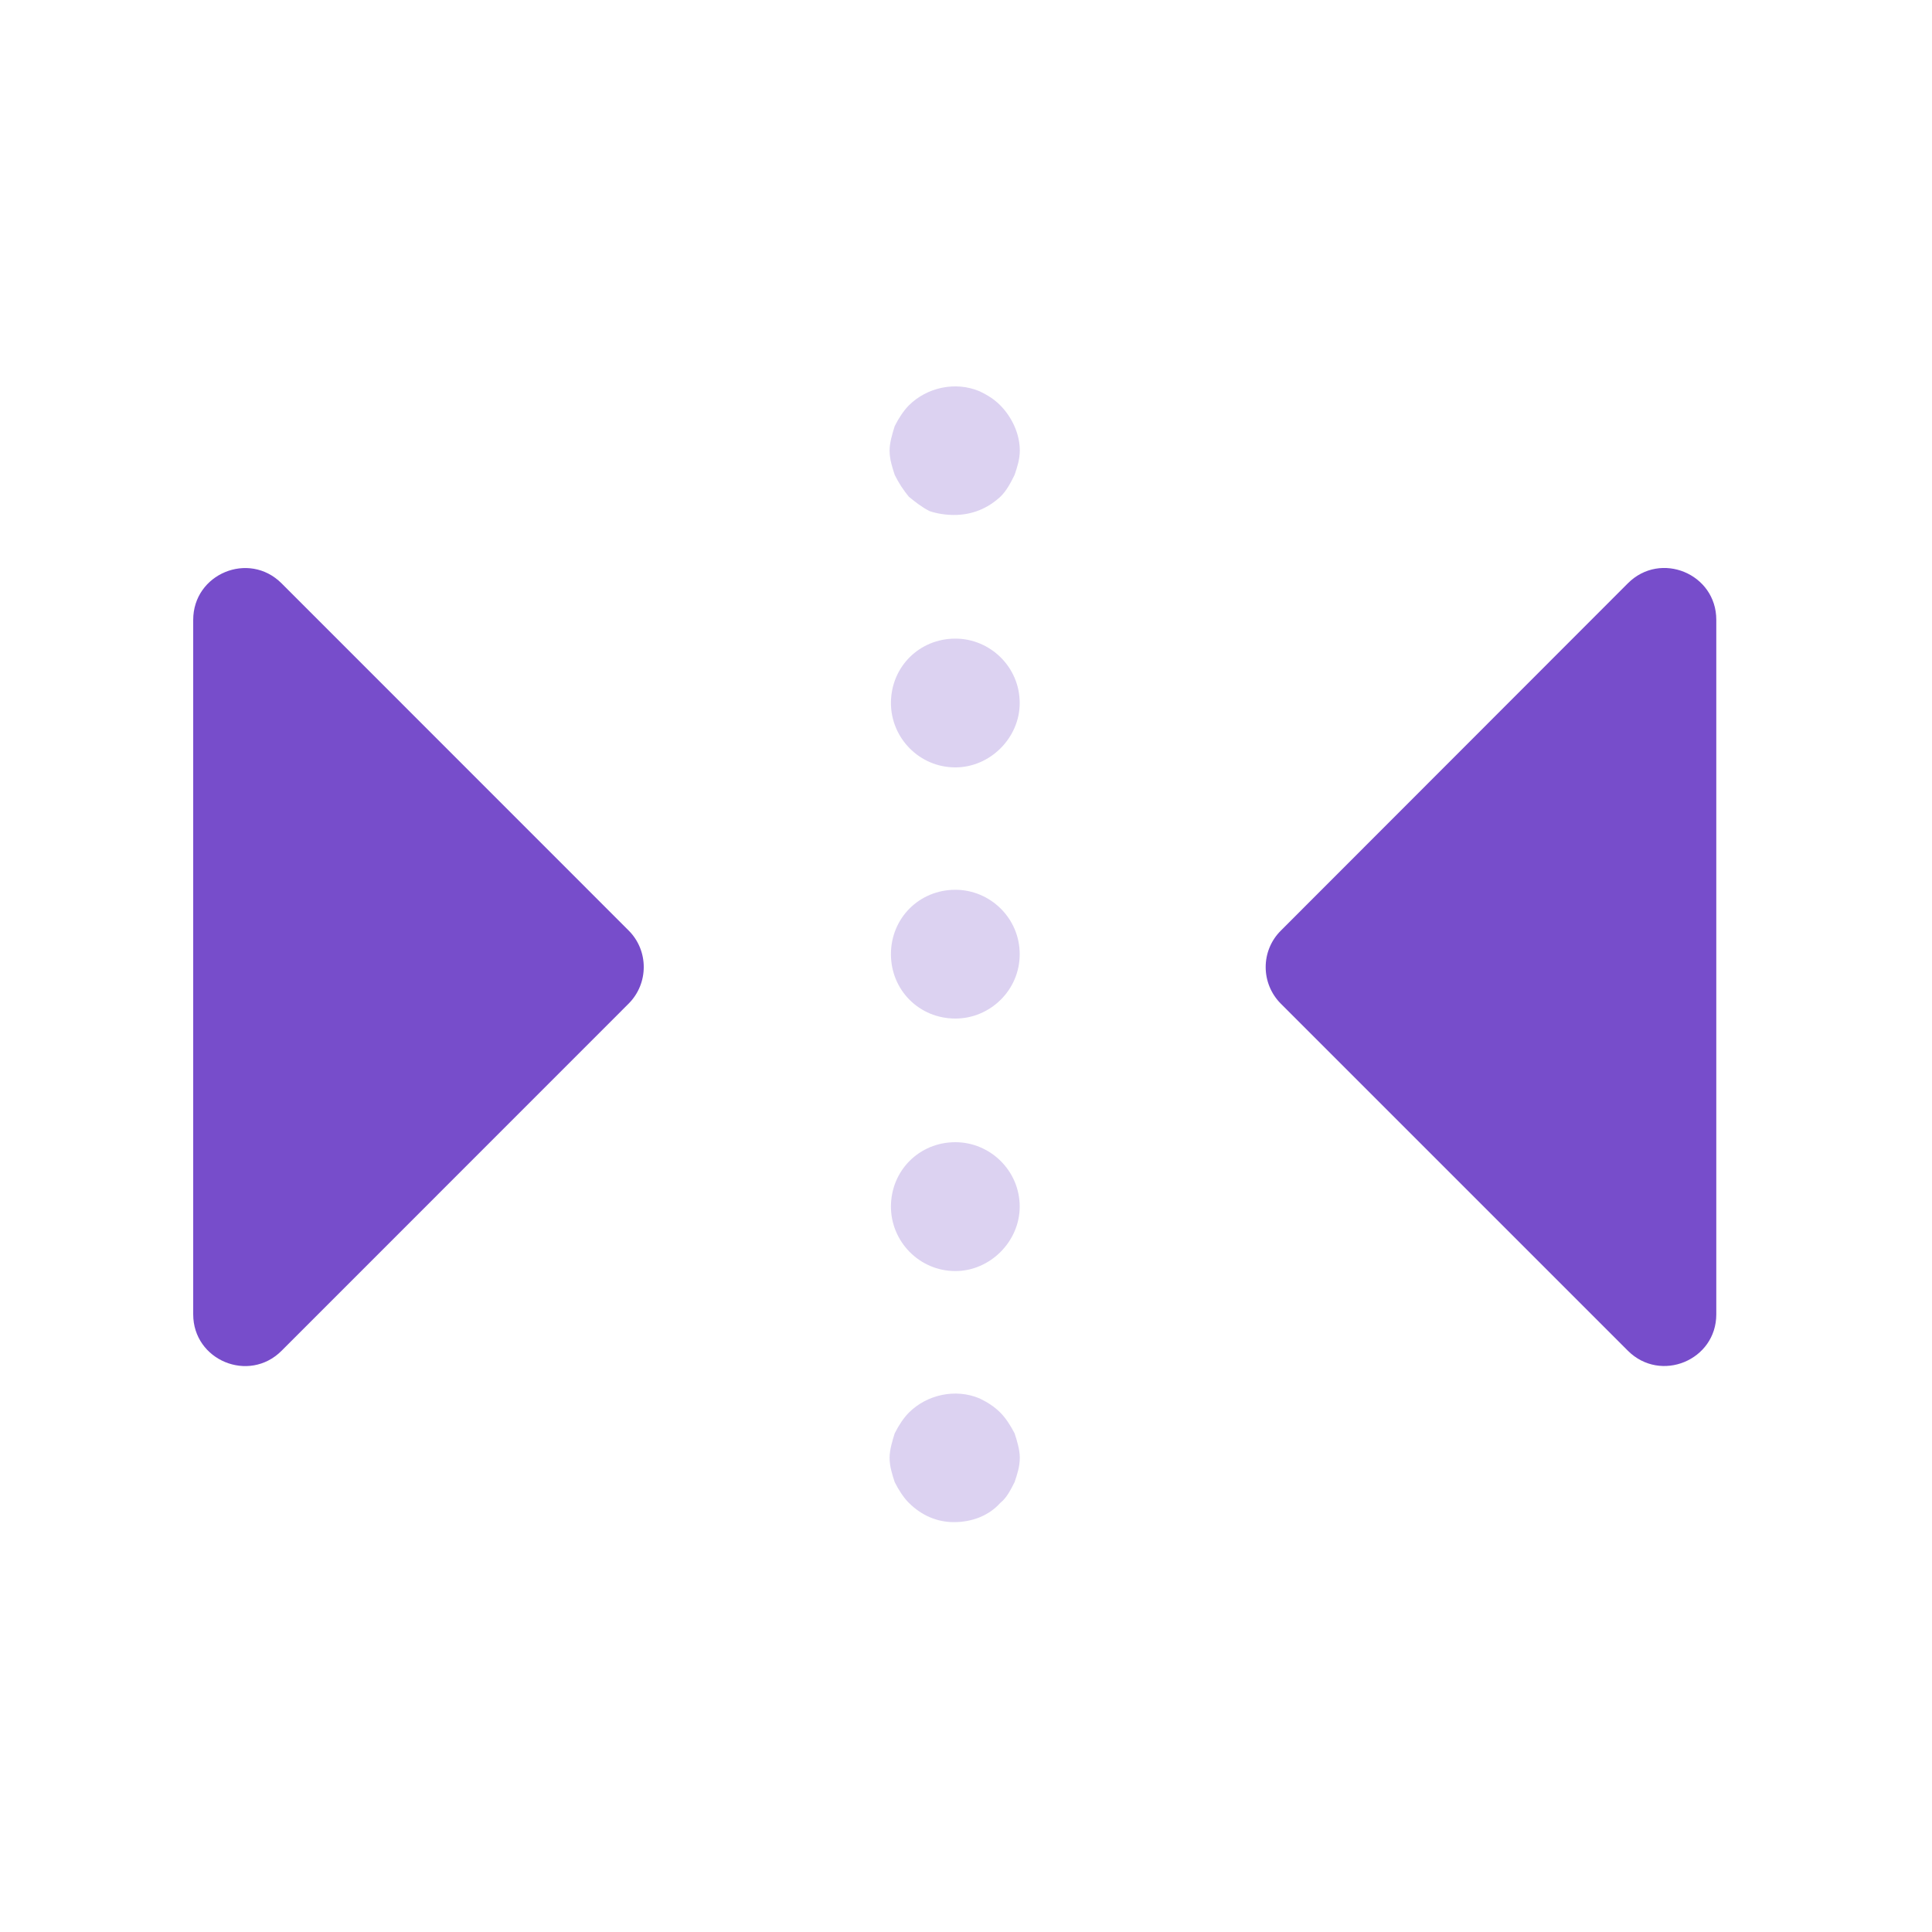
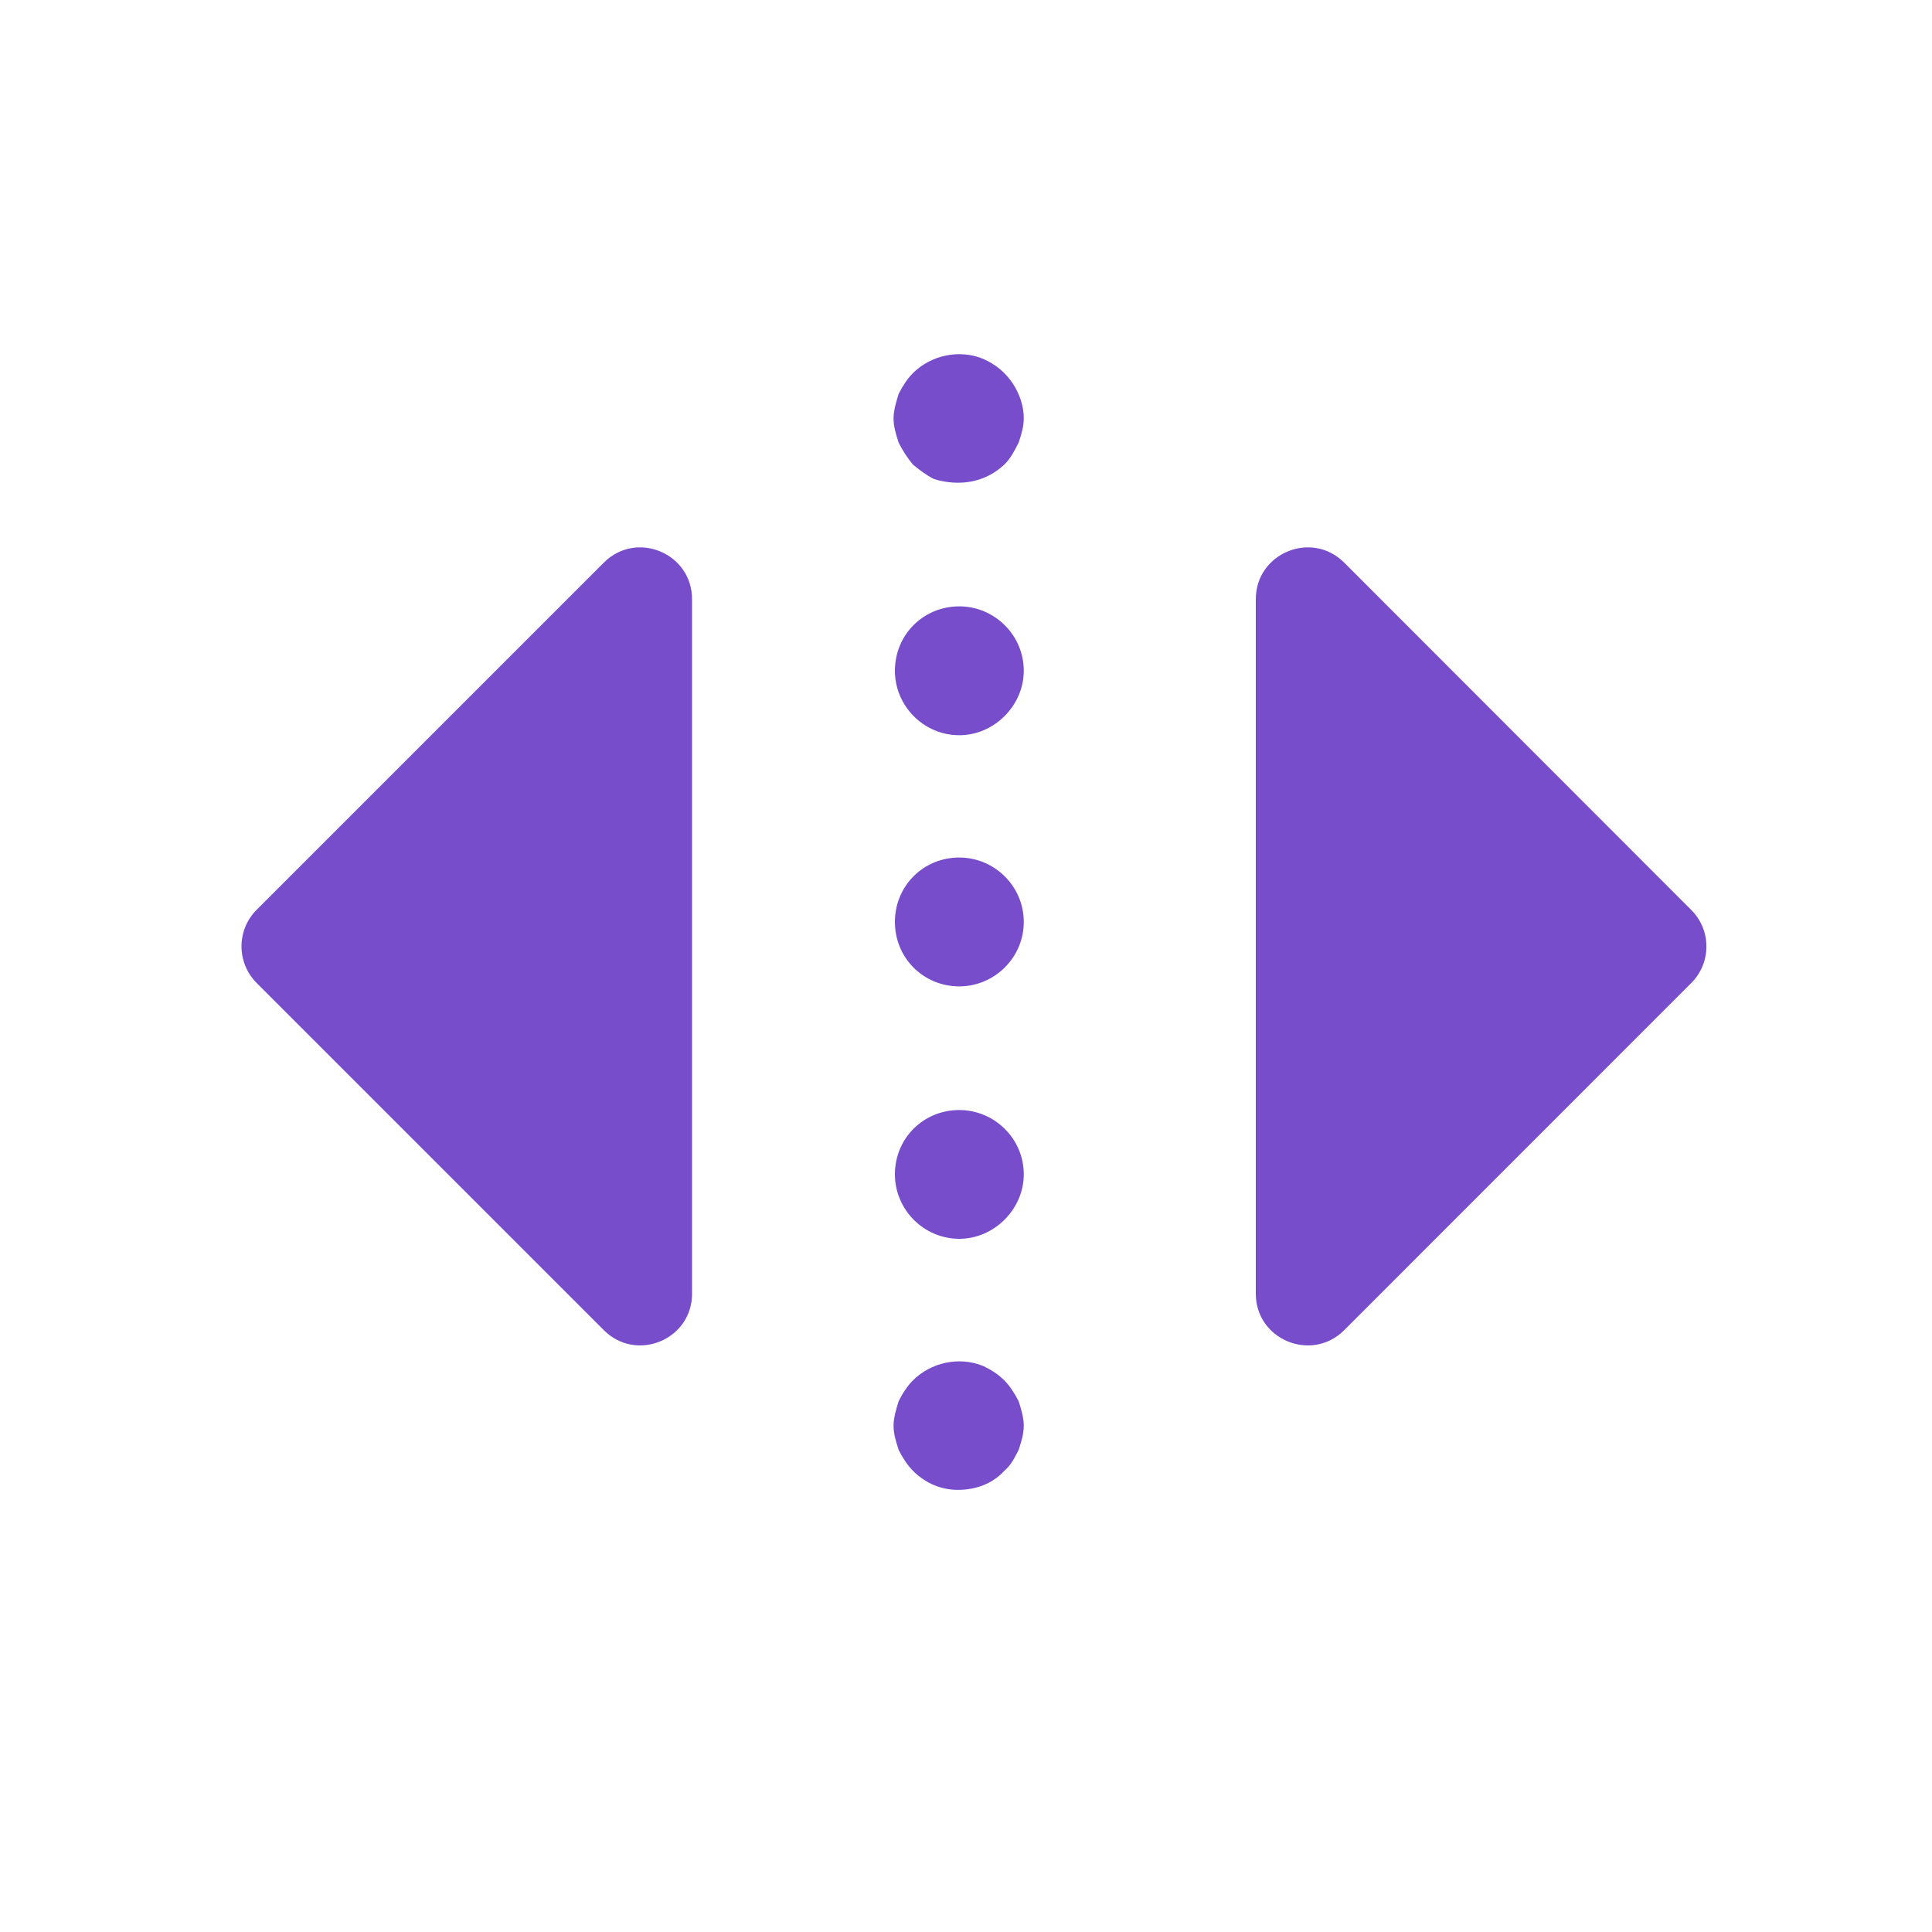
<svg xmlns="http://www.w3.org/2000/svg" width="20px" height="20px" viewBox="0 0 20 20" version="1.1">
  <defs />
-   <g id="left-right-active" stroke="none" stroke-width="1" fill="none" fill-rule="evenodd">
-     <g id="Flip-Left-Right" transform="translate(2, 4)">
-       <path d="M4.665,2.417 L4.665,9.606 C4.665,10.082 4.089,10.321 3.751,9.984 L0.157,6.389 C-0.051,6.18 -0.051,5.841 0.157,5.633 L3.751,2.038 C4.089,1.701 4.665,1.94 4.665,2.417" id="Fill-1" fill="#774DCB" transform="translate(2.332533, 6.010929) scale(-1, 1) translate(-2.332533, -6.010929) " />
-       <path d="M7.875,11.757 C7.702,11.757 7.542,11.69 7.409,11.558 C7.355,11.505 7.302,11.423 7.262,11.343 C7.237,11.265 7.209,11.183 7.209,11.09 C7.209,11.01 7.237,10.917 7.262,10.838 C7.302,10.757 7.355,10.677 7.409,10.623 C7.595,10.438 7.89,10.37 8.142,10.477 C8.223,10.517 8.29,10.558 8.355,10.623 C8.409,10.677 8.462,10.757 8.503,10.838 C8.529,10.917 8.557,11.01 8.557,11.09 C8.557,11.183 8.529,11.265 8.503,11.343 C8.462,11.423 8.422,11.505 8.355,11.558 C8.237,11.69 8.063,11.757 7.875,11.757 Z M7.223,3.278 C7.223,2.904 7.516,2.611 7.89,2.611 C8.25,2.611 8.556,2.904 8.556,3.278 C8.556,3.638 8.25,3.944 7.89,3.944 C7.516,3.944 7.223,3.638 7.223,3.278 Z M7.223,5.878 C7.223,5.504 7.516,5.211 7.89,5.211 C8.25,5.211 8.556,5.504 8.556,5.878 C8.556,6.25 8.25,6.544 7.89,6.544 C7.516,6.544 7.223,6.25 7.223,5.878 Z M7.223,8.491 C7.223,8.118 7.516,7.824 7.89,7.824 C8.25,7.824 8.556,8.118 8.556,8.491 C8.556,8.851 8.25,9.158 7.89,9.158 C7.516,9.158 7.223,8.851 7.223,8.491 Z M7.875,1.331 C7.795,1.331 7.702,1.318 7.623,1.291 C7.542,1.25 7.475,1.196 7.409,1.143 C7.355,1.078 7.302,0.998 7.262,0.916 C7.237,0.838 7.209,0.756 7.209,0.664 C7.209,0.583 7.237,0.491 7.262,0.411 C7.302,0.331 7.355,0.25 7.409,0.196 C7.595,0.011 7.89,-0.056 8.142,0.051 C8.223,0.09 8.29,0.131 8.355,0.196 C8.475,0.318 8.557,0.491 8.557,0.664 C8.557,0.756 8.529,0.838 8.503,0.916 C8.462,0.998 8.422,1.078 8.355,1.143 C8.223,1.264 8.063,1.331 7.875,1.331 Z" id="Combined-Shape" fill-opacity="0.25" fill="#774DCB" />
-       <path d="M11.102,9.606 L11.102,2.416 C11.102,1.939 11.679,1.7 12.017,2.038 L15.61,5.634 C15.819,5.842 15.819,6.18 15.61,6.39 L12.017,9.983 C11.679,10.32 11.102,10.082 11.102,9.606" id="Fill-3" fill="#774DCB" transform="translate(13.4345, 6.010396) scale(-1, 1) translate(-13.4345, -6.010396) " />
-     </g>
+   <g transform="translate(2, 3)">
+     <path fill-rule="evenodd" clip-rule="evenodd" d="M11 10.393V3.203C11 2.726 11.577 2.487 11.915 2.824L15.508 6.42C15.717 6.628 15.717 6.967 15.508 7.176L11.915 10.77C11.577 11.107 11 10.868 11 10.393" fill="#774DCB" />
+     <path fill-rule="evenodd" clip-rule="evenodd" d="M7.665 1.957C7.743 1.984 7.837 1.997 7.917 1.997C8.105 1.997 8.265 1.931 8.397 1.809C8.462 1.745 8.502 1.667 8.542 1.587L8.545 1.583C8.546 1.579 8.547 1.574 8.549 1.57C8.573 1.495 8.598 1.418 8.598 1.331C8.598 1.157 8.517 0.984 8.397 0.863C8.331 0.797 8.265 0.756 8.183 0.717C7.931 0.611 7.637 0.677 7.45 0.863C7.397 0.916 7.343 0.997 7.303 1.077C7.278 1.157 7.25 1.249 7.25 1.331C7.25 1.418 7.275 1.495 7.299 1.57C7.301 1.574 7.302 1.579 7.303 1.583C7.343 1.664 7.397 1.744 7.45 1.809L7.45 1.809C7.517 1.863 7.583 1.916 7.665 1.957ZM7.264 3.944C7.264 3.571 7.558 3.277 7.931 3.277C8.291 3.277 8.598 3.571 8.598 3.944C8.598 4.304 8.291 4.611 7.931 4.611C7.558 4.611 7.264 4.304 7.264 3.944ZM7.917 12.423C7.743 12.423 7.583 12.357 7.45 12.225C7.397 12.171 7.343 12.09 7.303 12.01L7.299 11.997C7.275 11.922 7.25 11.845 7.25 11.757C7.25 11.677 7.278 11.583 7.303 11.505C7.343 11.423 7.397 11.343 7.45 11.29C7.637 11.104 7.931 11.037 8.183 11.143C8.265 11.183 8.331 11.225 8.397 11.29C8.45 11.343 8.503 11.423 8.545 11.505C8.57 11.583 8.598 11.677 8.598 11.757C8.598 11.845 8.573 11.922 8.549 11.997L8.545 12.01L8.539 12.021C8.5 12.097 8.46 12.174 8.397 12.225C8.278 12.357 8.105 12.423 7.917 12.423ZM7.931 5.877C7.558 5.877 7.264 6.171 7.264 6.544C7.264 6.916 7.558 7.211 7.931 7.211C8.291 7.211 8.598 6.916 8.598 6.544C8.598 6.171 8.291 5.877 7.931 5.877ZM7.264 9.157C7.264 8.784 7.558 8.491 7.931 8.491C8.291 8.491 8.598 8.784 8.598 9.157C8.598 9.517 8.291 9.824 7.931 9.824C7.558 9.824 7.264 9.517 7.264 9.157Z" fill="#774DCB" />
+     <path fill-rule="evenodd" clip-rule="evenodd" d="M5.164 3.203V10.393C5.164 10.868 4.588 11.107 4.251 10.77L0.656 7.175C0.448 6.966 0.448 6.627 0.656 6.419L4.251 2.824C4.588 2.487 5.164 2.726 5.164 3.203" fill="#774DCB" />
  </g>
</svg>
